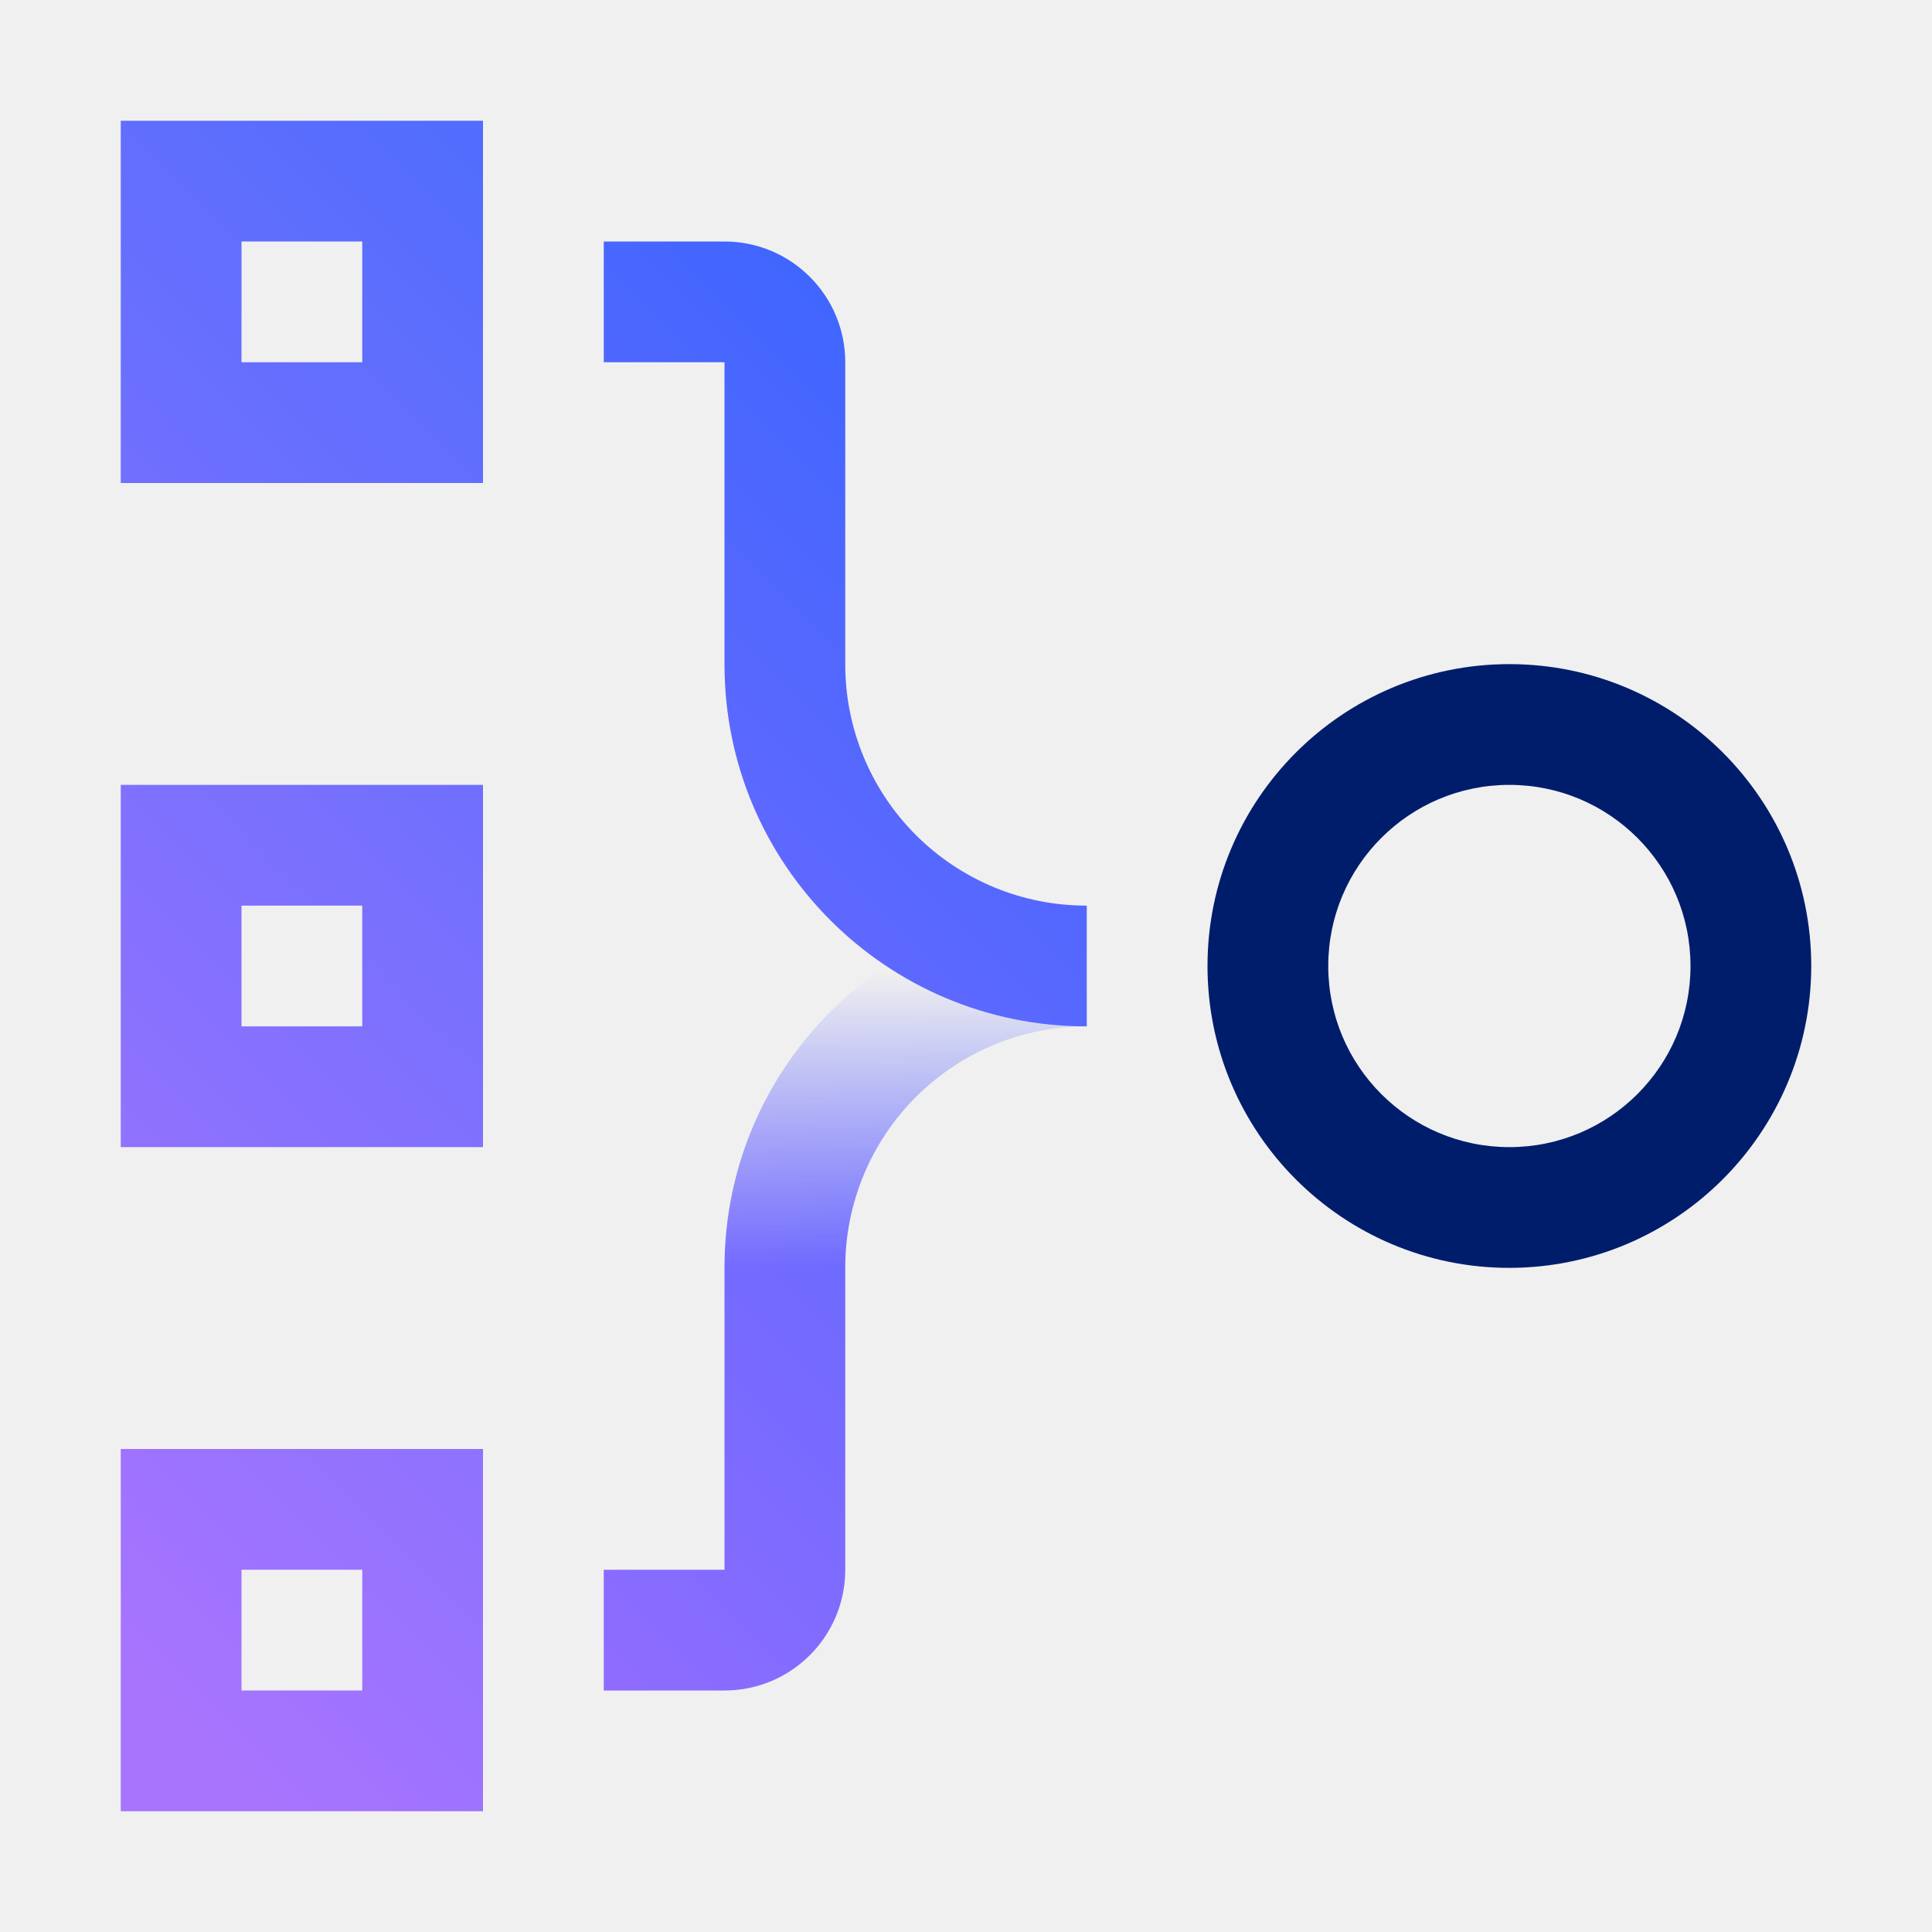
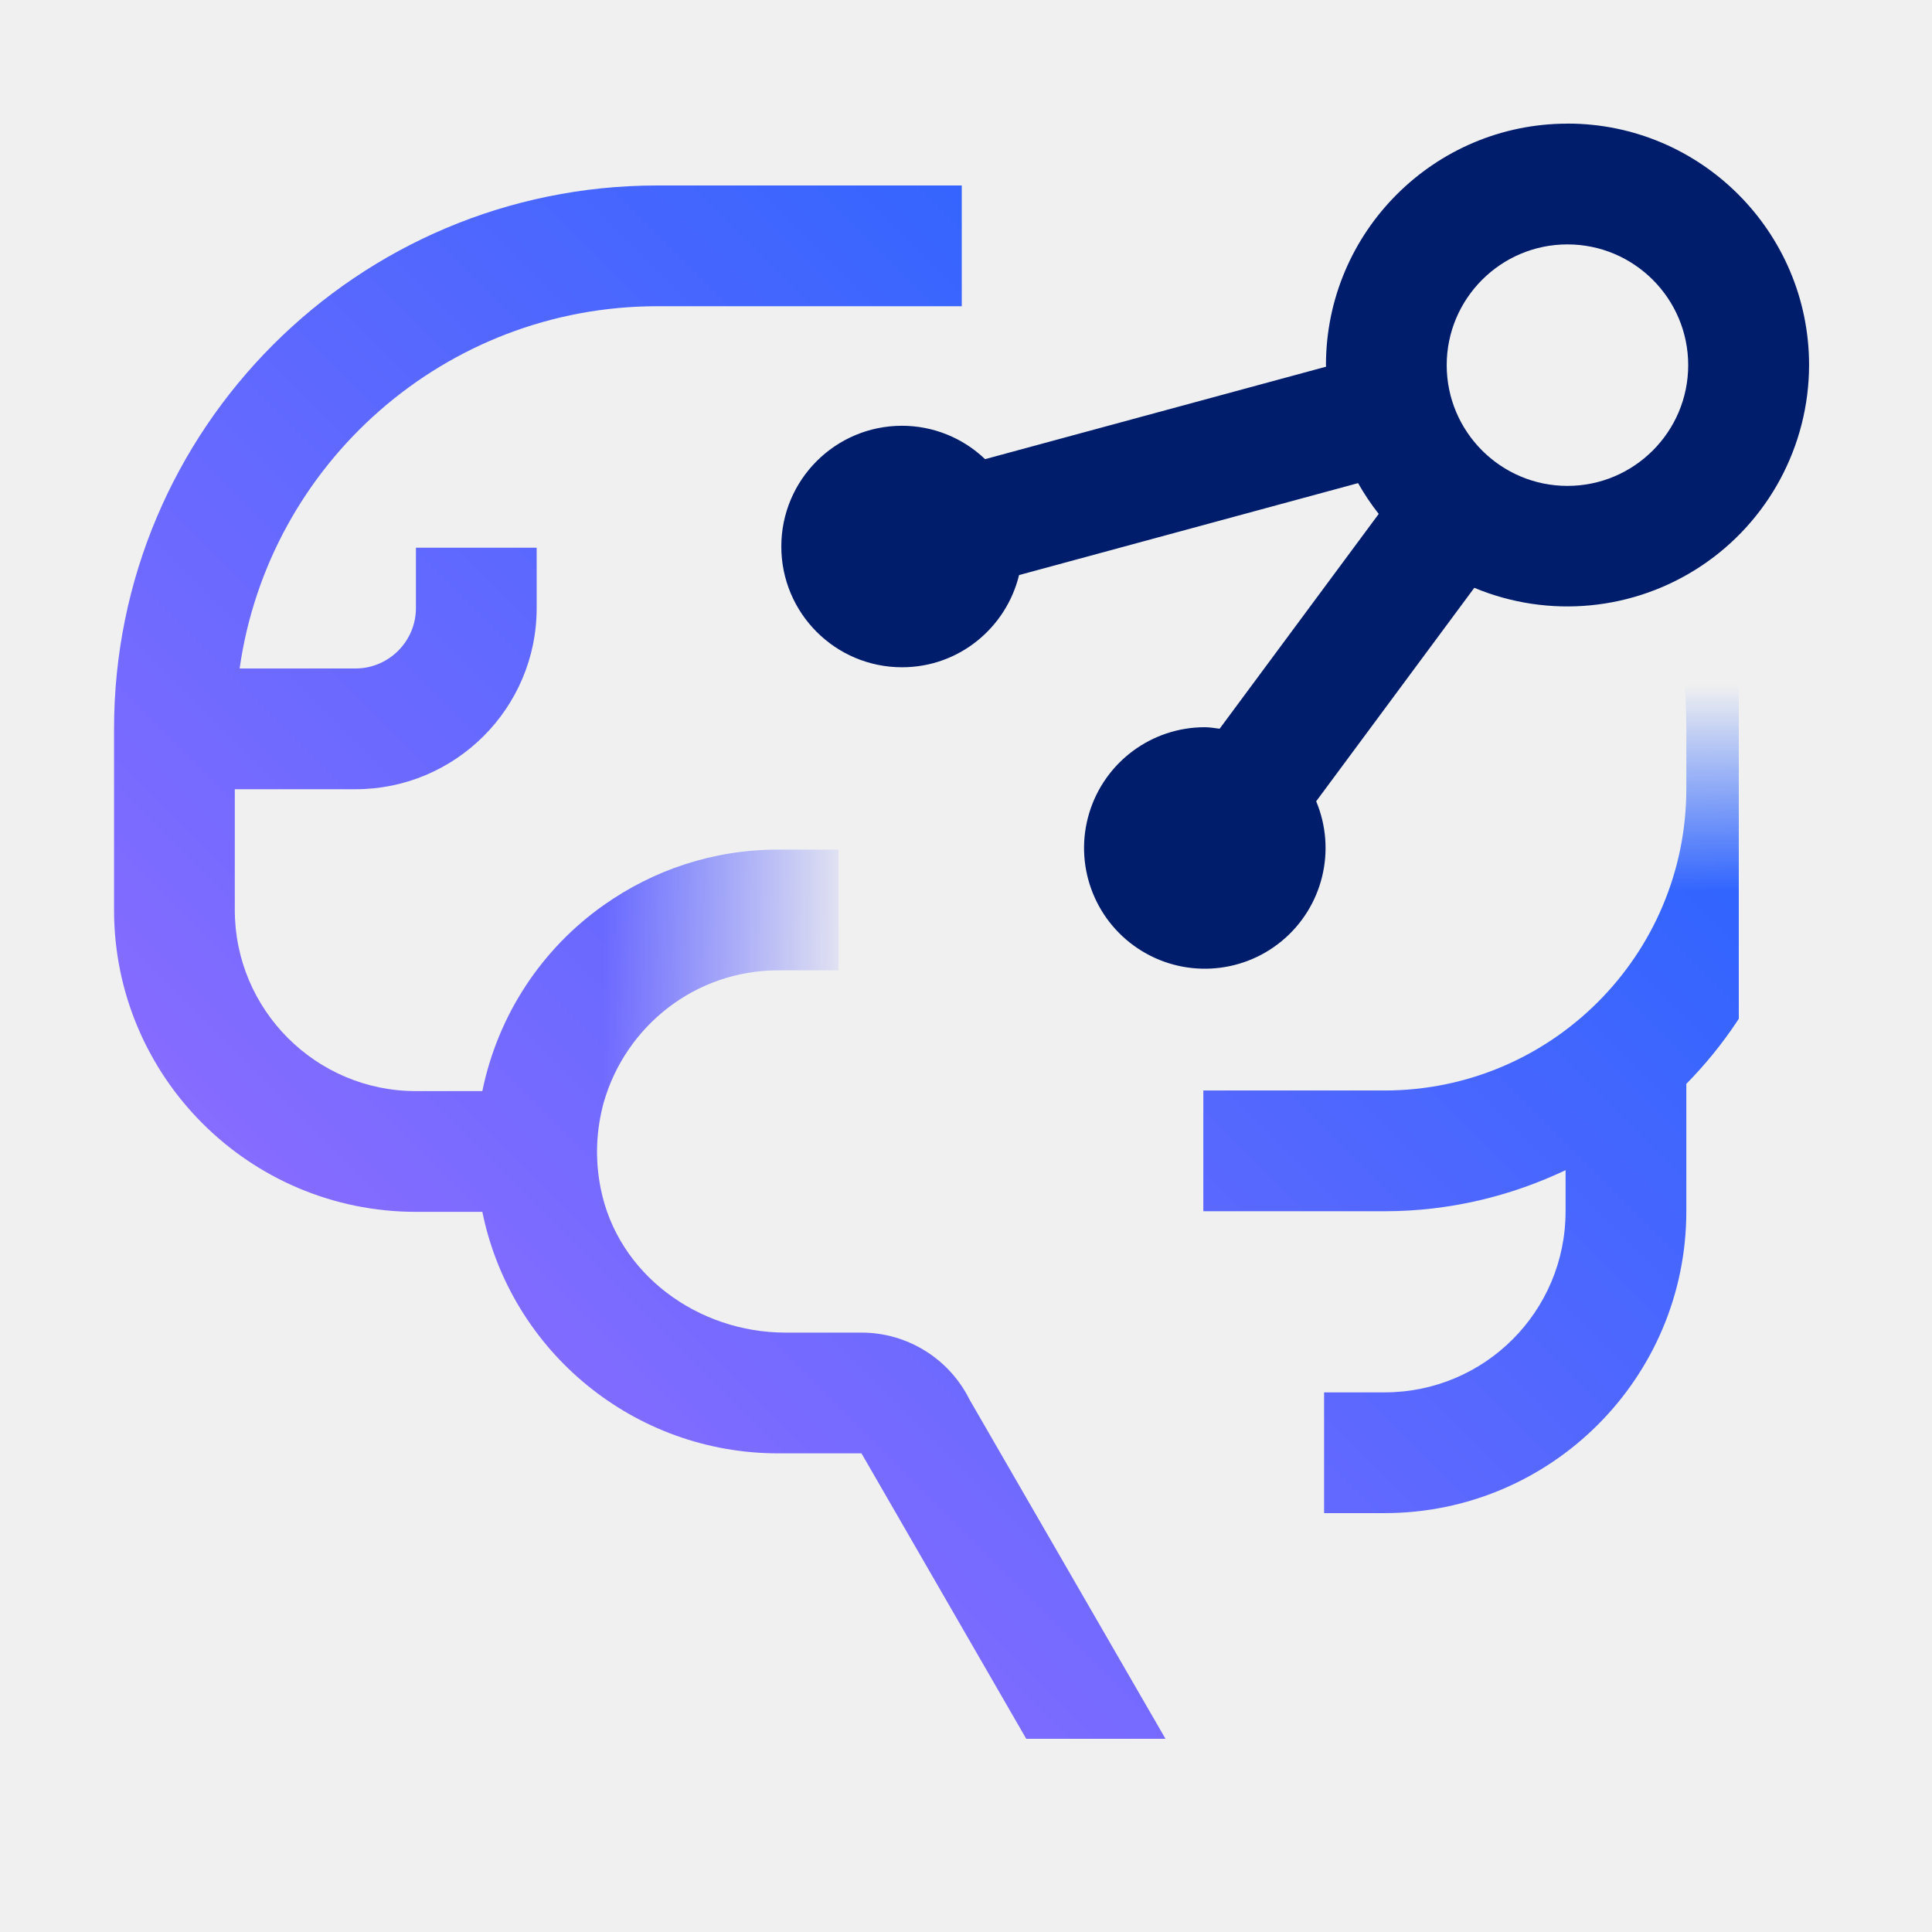
- <svg xmlns="http://www.w3.org/2000/svg" viewBox="0 0 32 32">
+ <svg xmlns="http://www.w3.org/2000/svg" xmlns:xlink="http://www.w3.org/1999/xlink" id="WatsonStudio" viewBox="0 0 32 32">
  <defs>
-     <linearGradient id="ek59e6l4ra" x1="1060" y1="-4442" x2="1067" y2="-4442" gradientTransform="translate(-1048.5 4459.5)" gradientUnits="userSpaceOnUse">
+     <linearGradient id="linear-gradient" x1="-136.298" y1="-46.097" x2="-131.046" y2="-46.097" gradientTransform="translate(146.302 61.297)" gradientUnits="userSpaceOnUse">
      <stop offset="0" stop-opacity="0" />
-       <stop offset=".7" />
+       <stop offset=".83" />
    </linearGradient>
-     <linearGradient id="vhrikqmr6c" y1="32" x2="32" gradientUnits="userSpaceOnUse">
+     <linearGradient id="linear-gradient-2" x1="-2121.592" y1="-1111.396" x2="-2117.475" y2="-1111.396" gradientTransform="translate(2148.409 1124.095)" xlink:href="#linear-gradient" />
+     <linearGradient id="linear-gradient-3" x1="0" y1="32" x2="32" y2="0" gradientUnits="userSpaceOnUse">
      <stop offset=".1" stop-color="#a56eff" />
      <stop offset=".9" stop-color="#0f62fe" />
    </linearGradient>
-     <mask id="1b2qxc92bb" x="0" y="0" width="32" height="32" maskUnits="userSpaceOnUse">
-       <path d="M12 28h-2v-2h2v-5.007A5.994 5.994 0 0 1 18 15v2a3.993 3.993 0 0 0-4 3.993V26a2 2 0 0 1-2 2z" fill="#fff" />
-       <path transform="rotate(-90 15 17.5)" fill="url(#ek59e6l4ra)" d="M11.5 13.5h7v8h-7z" />
-       <path d="M18 17a5.994 5.994 0 0 1-6-5.993V6h-2V4h2a2 2 0 0 1 2 2v5.005A3.993 3.993 0 0 0 18 15v2z" fill="#fff" />
-       <path d="M8 30H2v-6h6zm-4-2h2v-2H4zm4-9H2v-6h6zm-4-2h2v-2H4zm4-9H2V2h6zM4 6h2V4H4z" fill="#f3f3f3" />
+     <style />
+     <mask id="mask" width="32" height="32" maskUnits="userSpaceOnUse">
+       <path d="m20.039 30.072-1.73 1-4.04-7h-1.38a5 5 0 0 1-4.9-4h-1.1c-2.76 0-5-2.24-5-5v-3a9 9 0 0 1 9-9h5.041v2h-5.041c-3.52 0-6.44 2.61-6.92 6h1.92c.55 0 1-.45 1-1v-1h2v1c0 1.66-1.35 3-3 3h-2v2c0 1.65 1.34 3 3 3h1.1c.26-1.27.99-2.36 2.01-3.08.82-.58 1.81-.92 2.89-.92h1v2h-1c-1.38 0-2.53.93-2.89 2.19-.12.44-.15.92-.05 1.42.28 1.42 1.61 2.39 3.06 2.39h1.26a2 2 0 0 1 1.79 1.11l3.98 6.89z" style="fill:#fff" />
+       <path style="fill:url(#linear-gradient)" d="M10.003 11.961h5.252v6.478h-5.252z" id="Gradients__black_" data-name="Gradients (black)" />
+       <path d="M29.931 12.062v1c0 1.91-.76 3.63-2 4.89v2.11c0 2.76-2.24 5-5 5h-1v-2h1c1.66 0 3-1.34 3-3v-.68c-.91.43-1.92.68-3 .68h-3v-2h3c2.76 0 5-2.24 5-5v-1c0-.65-.07-1.3-.21-1.92h2.04c.11.62.17 1.26.17 1.92z" style="fill:#fff" />
+       <path transform="rotate(-90 28.876 12.7)" style="fill:url(#linear-gradient-2)" d="M26.817 10.643h4.116v4.112h-4.116z" id="Gradients__black_-2" data-name="Gradients (black)" />
+       <path d="M26.813 9.055H31.1v1.878h-4.287z" />
    </mask>
  </defs>
-   <g data-name="Layer 2">
-     <g data-name="Light theme icons">
-       <g mask="url(#1b2qxc92bb)">
-         <path fill="url(#vhrikqmr6c)" d="M0 0h32v32H0z" />
-       </g>
-       <path d="M25 21a5 5 0 1 1 5-5 5.006 5.006 0 0 1-5 5zm0-8a3 3 0 1 0 3 3 3 3 0 0 0-3-3z" fill="#001d6c" />
-     </g>
+   <g style="mask:url(#mask)">
+     <path style="fill:url(#linear-gradient-3)" d="M0 0h32v32H0z" />
  </g>
+   <path d="M25.962 2.048c-2.206 0-4 1.794-4 4 0 .009.002.016.003.025l-5.649 1.532a1.99 1.99 0 0 0-1.375-.553 2 2 0 0 0 0 4c.941 0 1.724-.652 1.938-1.527l5.615-1.523c.102.18.215.349.342.51l-2.635 3.558c-.082-.01-.162-.025-.246-.025a2 2 0 1 0 1.845 1.227l2.619-3.536a4.004 4.004 0 0 0 5.545-3.689c0-2.206-1.794-4-4-4zm0 6c-1.103 0-2-.897-2-2s.897-2 2-2 2 .897 2 2-.897 2-2 2z" style="fill:#001d6c" />
</svg>
